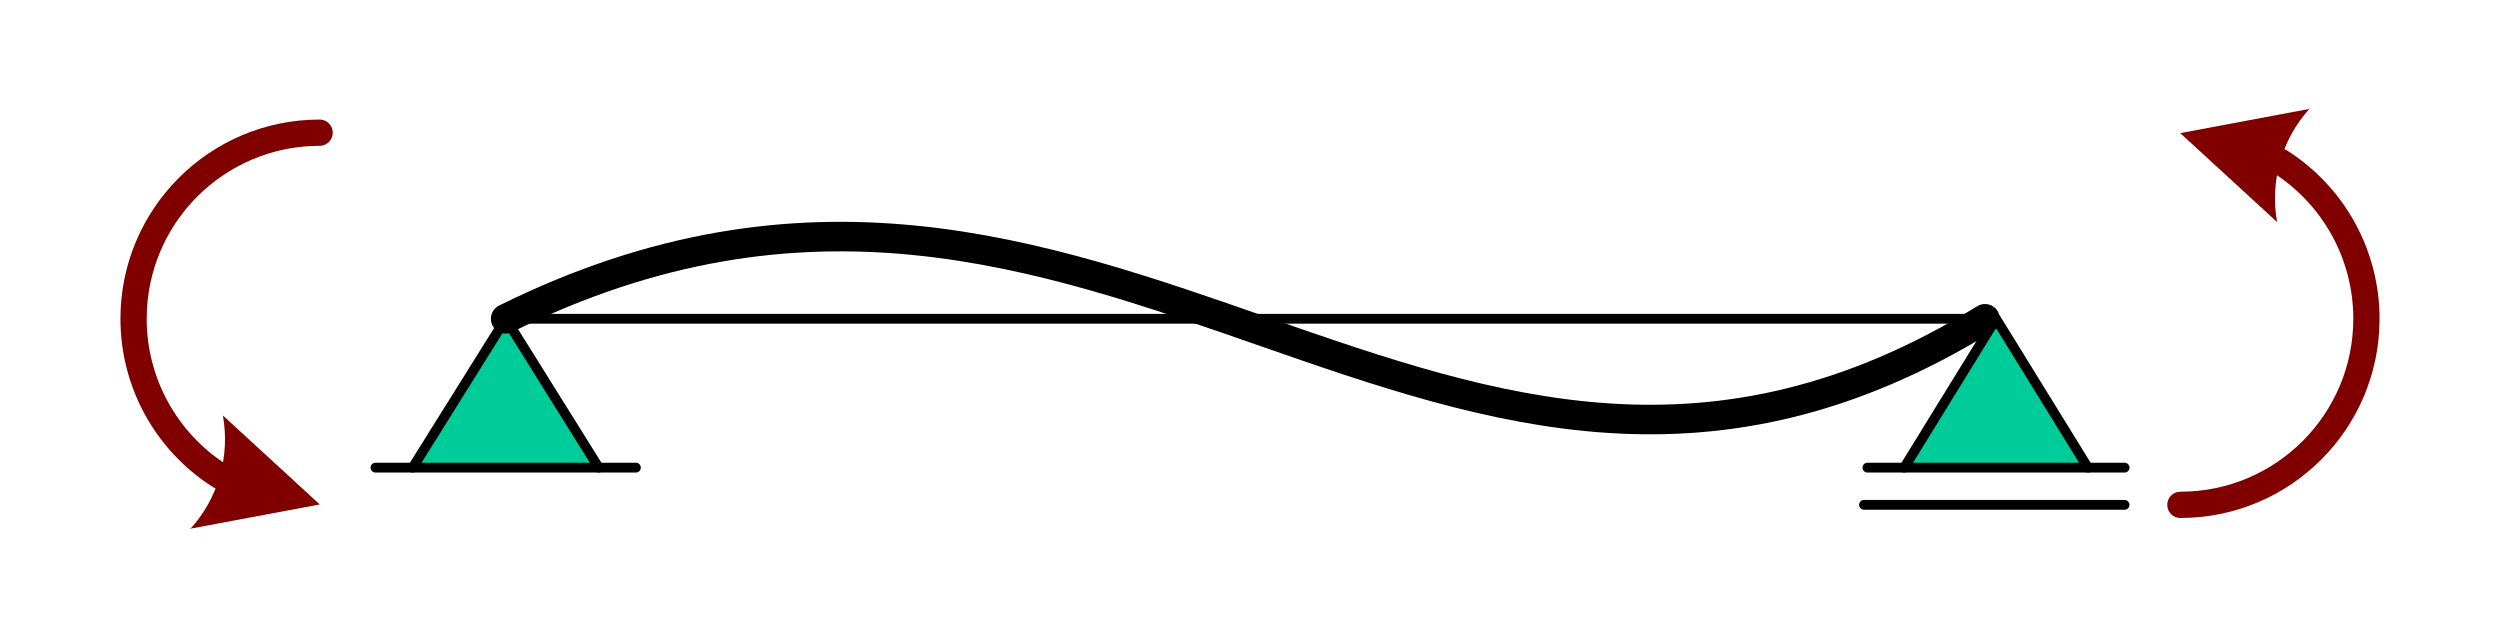
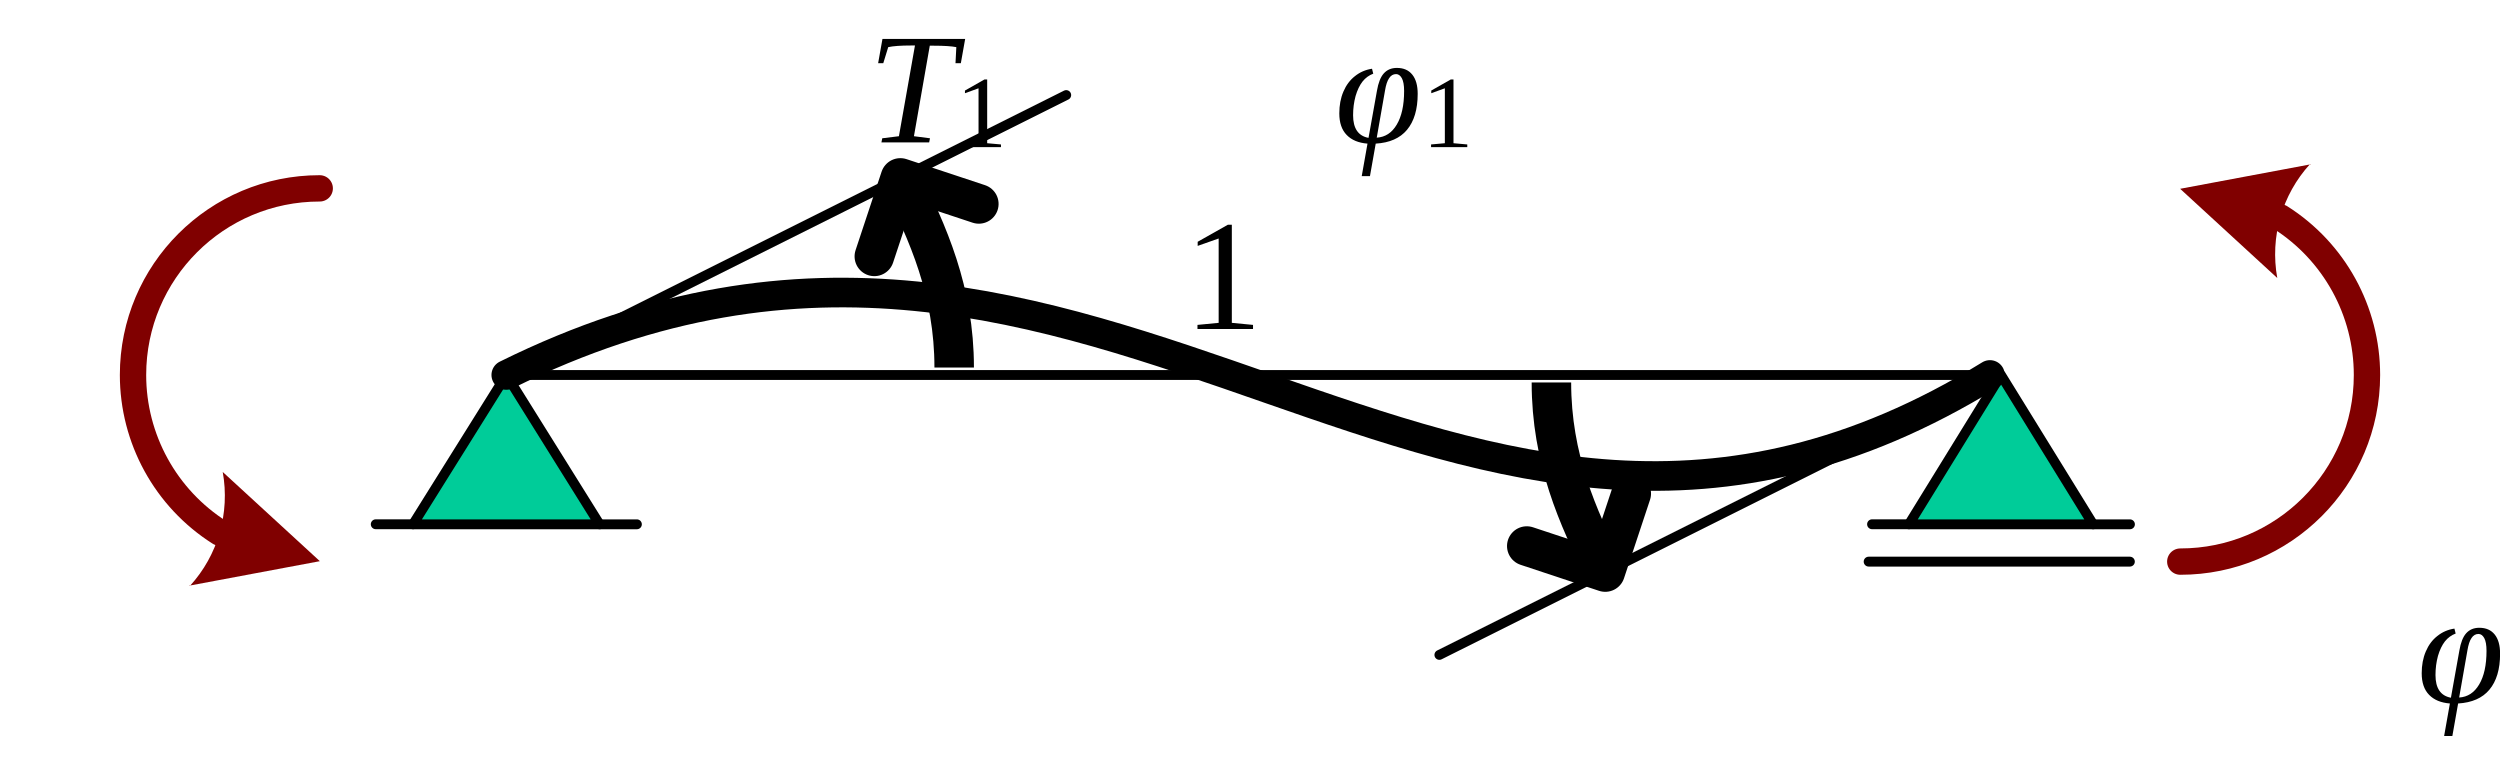
- <svg xmlns="http://www.w3.org/2000/svg" xmlns:ns1="http://schemas.microsoft.com/visio/2003/SVGExtensions/" xmlns:xlink="http://www.w3.org/1999/xlink" width="2.643in" height="0.674in" viewBox="0 0 190.293 48.56" xml:space="preserve" color-interpolation-filters="sRGB" class="st6">
+ <svg xmlns="http://www.w3.org/2000/svg" xmlns:ns1="http://schemas.microsoft.com/visio/2003/SVGExtensions/" xmlns:xlink="http://www.w3.org/1999/xlink" width="2.637in" height="0.801in" viewBox="0 0 189.868 57.648" xml:space="preserve" color-interpolation-filters="sRGB" class="st12">
  <ns1:documentProperties ns1:langID="1043" ns1:metric="true" ns1:viewMarkup="false" />
  <style type="text/css">
	
		.st1 {fill:#00cc99;stroke:#000000;stroke-linecap:round;stroke-linejoin:round;stroke-width:0.75}
		.st2 {stroke:#000000;stroke-linecap:round;stroke-linejoin:round;stroke-width:0.75}
		.st3 {stroke:#000000;stroke-linecap:round;stroke-linejoin:round;stroke-width:2.25}
		.st4 {marker-end:url(#mrkr5-31);stroke:#800000;stroke-linecap:round;stroke-linejoin:round;stroke-width:2}
		.st5 {fill:#800000;fill-opacity:1;stroke:#800000;stroke-opacity:1;stroke-width:0.442}
- 		.st6 {fill:none;fill-rule:evenodd;font-size:12px;overflow:visible;stroke-linecap:square;stroke-miterlimit:3}
+ 		.st6 {fill:none;stroke:none;stroke-linecap:round;stroke-linejoin:round;stroke-width:0.24}
+ 		.st7 {fill:#000000;font-family:Times New Roman;font-size:1em}
+ 		.st8 {fill:#000000;font-family:Times New Roman;font-size:1em;font-style:italic}
+ 		.st9 {baseline-shift:-32.494%;font-size:0.65em;font-style:normal}
+ 		.st10 {marker-end:url(#mrkr1-63);stroke:#000000;stroke-linecap:butt;stroke-width:3}
+ 		.st11 {fill:#000000;fill-opacity:1;stroke:#000000;stroke-opacity:1;stroke-width:0.676}
+ 		.st12 {fill:none;fill-rule:evenodd;font-size:12px;overflow:visible;stroke-linecap:square;stroke-miterlimit:3}
	
	</style>
  <defs id="Markers">
    <g id="lend5">
      <path d="M 2 1 L 0 0 L 1.981 -0.993 C 1.672 -0.365 1.673 0.373 1.985 1 " style="stroke:none" />
    </g>
    <marker id="mrkr5-31" class="st5" ns1:arrowType="5" ns1:arrowSize="2" ns1:setback="3.775" refX="-3.775" orient="auto" markerUnits="strokeWidth" overflow="visible">
      <use xlink:href="#lend5" transform="scale(-2.26,-2.26) " />
    </marker>
+     <g id="lend1">
+       <path d="M 1 -1 L 0 0 L 1 1 " style="stroke-linecap:round;stroke-linejoin:round;fill:none" />
+     </g>
+     <marker id="mrkr1-63" class="st11" ns1:arrowType="1" ns1:arrowSize="0" orient="auto" markerUnits="strokeWidth" overflow="visible">
+       <use xlink:href="#lend1" transform="scale(-1.48,-1.48) " />
+     </marker>
  </defs>
  <g ns1:mID="0" ns1:index="1" ns1:groupContext="foregroundPage">
    <ns1:pageProperties ns1:drawingScale="0.0393701" ns1:pageScale="0.0393701" ns1:drawingUnits="24" ns1:shadowOffsetX="8.50394" ns1:shadowOffsetY="-8.50394" />
-     <g id="group969-1" transform="translate(28.5322,-12.9417)" ns1:mID="969" ns1:groupContext="group">
+     <g id="group969-1" transform="translate(28.5322,-17.8428)" ns1:mID="969" ns1:groupContext="group">
      <g id="shape970-2" ns1:mID="970" ns1:groupContext="shape" transform="translate(2.83465,0)">
-         <path d="M0 48.56 L14.17 48.56 L7.09 37.22 L0 48.56 Z" class="st1" />
+         <path d="M0 57.65 L14.17 57.65 L7.09 46.31 L0 57.65 Z" class="st1" />
      </g>
-       <g id="shape971-4" ns1:mID="971" ns1:groupContext="shape" transform="translate(2.83465,97.121) rotate(180)">
-         <path d="M0 48.56 L2.83 48.56" class="st2" />
+       <g id="shape971-4" ns1:mID="971" ns1:groupContext="shape" transform="translate(2.83465,115.296) rotate(180)">
+         <path d="M0 57.65 L2.83 57.65" class="st2" />
      </g>
      <g id="shape972-7" ns1:mID="972" ns1:groupContext="shape" transform="translate(17.0079,-7.10543E-15)">
-         <path d="M0 48.56 L2.83 48.56" class="st2" />
+         <path d="M0 57.65 L2.83 57.65" class="st2" />
      </g>
    </g>
-     <g id="group973-10" transform="translate(141.918,-10.107)" ns1:mID="973" ns1:groupContext="group">
+     <g id="group973-10" transform="translate(141.918,-15.0081)" ns1:mID="973" ns1:groupContext="group">
      <g id="group974-11" transform="translate(0.261477,-2.83465)" ns1:mID="974" ns1:groupContext="group">
        <g id="shape975-12" ns1:mID="975" ns1:groupContext="shape" transform="translate(2.79729,0)">
-           <path d="M0 48.56 L13.99 48.56 L6.99 37.22 L0 48.56 Z" class="st1" />
+           <path d="M0 57.65 L13.99 57.65 L6.99 46.31 L0 57.65 Z" class="st1" />
        </g>
-         <g id="shape976-14" ns1:mID="976" ns1:groupContext="shape" transform="translate(2.79729,97.121) rotate(180)">
-           <path d="M0 48.56 L2.8 48.56" class="st2" />
+         <g id="shape976-14" ns1:mID="976" ns1:groupContext="shape" transform="translate(2.79729,115.296) rotate(180)">
+           <path d="M0 57.65 L2.8 57.65" class="st2" />
        </g>
        <g id="shape977-17" ns1:mID="977" ns1:groupContext="shape" transform="translate(16.7838,-7.10543E-15)">
-           <path d="M0 48.56 L2.8 48.56" class="st2" />
+           <path d="M0 57.65 L2.8 57.65" class="st2" />
        </g>
      </g>
      <g id="shape978-20" ns1:mID="978" ns1:groupContext="shape">
-         <path d="M0 48.56 L19.84 48.56" class="st2" />
+         <path d="M0 57.65 L19.84 57.65" class="st2" />
      </g>
    </g>
-     <g id="shape979-23" ns1:mID="979" ns1:groupContext="shape" transform="translate(151.131,66.8614) rotate(180)">
-       <path d="M0 42.58 C41.39 17.07 66.9 65.26 112.68 42.58" class="st3" />
+     <g id="shape979-23" ns1:mID="979" ns1:groupContext="shape" transform="translate(151.131,80.135) rotate(180)">
+       <path d="M0 51.67 C41.39 26.16 66.9 74.35 112.68 51.67" class="st3" />
    </g>
-     <g id="shape980-26" ns1:mID="980" ns1:groupContext="shape" transform="translate(214.573,38.4535) rotate(90) scale(-1,1)">
-       <path d="M-0 48.56 A14.173 14.173 0 0 1 14.17 34.39 A14.173 14.173 0 0 1 26.14 40.96 L26.24 41.31" class="st4" />
+     <g id="shape980-26" ns1:mID="980" ns1:groupContext="shape" transform="translate(223.235,42.6397) rotate(90) scale(-1,1)">
+       <path d="M-0 57.65 A14.173 14.173 0 0 1 14.17 43.47 A14.173 14.173 0 0 1 26.14 50.05 L26.24 50.4" class="st4" />
    </g>
-     <g id="shape981-32" ns1:mID="981" ns1:groupContext="shape" transform="translate(37.7448,-24.2802)">
-       <path d="M0 48.56 L113.39 48.56" class="st2" />
+     <g id="shape981-32" ns1:mID="981" ns1:groupContext="shape" transform="translate(37.7448,-29.1813)">
+       <path d="M0 57.65 L113.39 57.65" class="st2" />
    </g>
-     <g id="shape984-35" ns1:mID="984" ns1:groupContext="shape" transform="translate(-24.2803,10.107) rotate(-90) scale(-1,1)">
-       <path d="M-0 48.56 A14.173 14.173 0 0 1 14.17 34.39 A14.173 14.173 0 0 1 26.14 40.96 L26.24 41.31" class="st4" />
+     <g id="shape984-35" ns1:mID="984" ns1:groupContext="shape" transform="translate(-33.3676,14.2932) rotate(-90) scale(-1,1)">
+       <path d="M-0 57.65 A14.173 14.173 0 0 1 14.17 43.47 A14.173 14.173 0 0 1 26.14 50.05 L26.24 50.4" class="st4" />
+     </g>
+     <g id="shape1655-40" ns1:mID="1655" ns1:groupContext="shape" transform="translate(145.178,-29.1814)">
+       <ns1:textBlock ns1:margins="rect(4,4,4,4)" ns1:tabSpace="42.5197" />
+       <ns1:textRect cx="7.087" cy="50.561" width="14.18" height="14.173" />
+       <rect x="0" y="43.475" width="14.173" height="14.173" class="st6" />
+       <text x="4.09" y="54.16" class="st7" ns1:langID="1043">
+         <ns1:paragraph ns1:horizAlign="1" />
+         <ns1:tabList />2</text>
+     </g>
+     <g id="shape1656-43" ns1:mID="1656" ns1:groupContext="shape" transform="translate(31.7921,-29.1814)">
+       <ns1:textBlock ns1:margins="rect(4,4,4,4)" ns1:tabSpace="42.5197" />
+       <ns1:textRect cx="7.087" cy="50.561" width="14.18" height="14.173" />
+       <rect x="0" y="43.475" width="14.173" height="14.173" class="st6" />
+       <text x="4.09" y="54.16" class="st7" ns1:langID="1043">
+         <ns1:paragraph ns1:horizAlign="1" />
+         <ns1:tabList />1</text>
+     </g>
+     <g id="shape1657-46" ns1:mID="1657" ns1:groupContext="shape" transform="translate(158.926,-43.3546)">
+       <ns1:textBlock ns1:margins="rect(4,4,4,4)" ns1:tabSpace="42.5197" />
+       <ns1:textRect cx="14.173" cy="50.561" width="28.35" height="14.173" />
+       <rect x="0" y="43.475" width="28.346" height="14.173" class="st6" />
+       <text x="8.89" y="54.16" class="st8" ns1:langID="1043">
+         <ns1:paragraph ns1:horizAlign="1" />
+         <ns1:tabList />T<tspan dy="-0.279em" class="st9" ns1:baseFontSize="12">2</tspan>
+       </text>
+     </g>
+     <g id="shape1658-50" ns1:mID="1658" ns1:groupContext="shape" transform="translate(3.02041,-43.3546)">
+       <ns1:textBlock ns1:margins="rect(4,4,4,4)" ns1:tabSpace="42.5197" />
+       <ns1:textRect cx="14.173" cy="50.561" width="28.35" height="14.173" />
+       <rect x="0" y="43.475" width="28.346" height="14.173" class="st6" />
+       <text x="8.89" y="54.16" class="st8" ns1:langID="1043">
+         <ns1:paragraph ns1:horizAlign="1" />
+         <ns1:tabList />T<tspan dy="-0.279em" class="st9" ns1:baseFontSize="12">1</tspan>
+       </text>
+     </g>
+     <g id="group1661-54" transform="translate(80.9732,-7.92152)" ns1:mID="1661" ns1:groupContext="group">
+       <g id="shape1662-55" ns1:mID="1662" ns1:groupContext="shape" transform="translate(96.647,87.9498) rotate(153.435)">
+         <path d="M0 57.65 L47.54 57.65" class="st2" />
+       </g>
+       <g id="shape1663-58" ns1:mID="1663" ns1:groupContext="shape" transform="translate(-18.6059,52.699) rotate(74.1507) scale(1,-1)">
+         <path d="M0 57.65 C5.56 56.07 10.36 56.77 14.97 57.65" class="st10" />
+       </g>
+     </g>
+     <g id="group1664-64" transform="translate(109.32,64.8544) rotate(180)" ns1:mID="1664" ns1:groupContext="group">
+       <g id="shape1665-65" ns1:mID="1665" ns1:groupContext="shape" transform="translate(96.647,87.9498) rotate(153.435)">
+         <path d="M0 57.65 L47.54 57.65" class="st2" />
+       </g>
+       <g id="shape1666-68" ns1:mID="1666" ns1:groupContext="shape" transform="translate(-18.6059,52.699) rotate(74.1507) scale(1,-1)">
+         <path d="M0 57.65 C5.56 56.07 10.36 56.77 14.97 57.65" class="st10" />
+       </g>
+     </g>
+     <g id="shape1667-73" ns1:mID="1667" ns1:groupContext="shape" transform="translate(117.824,-0.83492)">
+       <ns1:textBlock ns1:margins="rect(4,4,4,4)" ns1:tabSpace="42.5197" />
+       <ns1:textRect cx="17.008" cy="50.561" width="34.02" height="14.173" />
+       <rect x="0" y="43.475" width="34.016" height="14.173" class="st6" />
+       <text x="11.74" y="54.16" class="st8" ns1:langID="1043">
+         <ns1:paragraph ns1:horizAlign="1" />
+         <ns1:tabList />φ<tspan dy="-0.279em" class="st9" ns1:baseFontSize="12">2</tspan>
+       </text>
+     </g>
+     <g id="shape1668-77" ns1:mID="1668" ns1:groupContext="shape" transform="translate(35.6188,-43.3546)">
+       <ns1:textBlock ns1:margins="rect(4,4,4,4)" ns1:tabSpace="42.5197" />
+       <ns1:textRect cx="17.008" cy="50.561" width="34.02" height="14.173" />
+       <rect x="0" y="43.475" width="34.016" height="14.173" class="st6" />
+       <text x="11.74" y="54.16" class="st8" ns1:langID="1043">
+         <ns1:paragraph ns1:horizAlign="1" />
+         <ns1:tabList />φ<tspan dy="-0.279em" class="st9" ns1:baseFontSize="12">1</tspan>
+       </text>
    </g>
  </g>
</svg>
